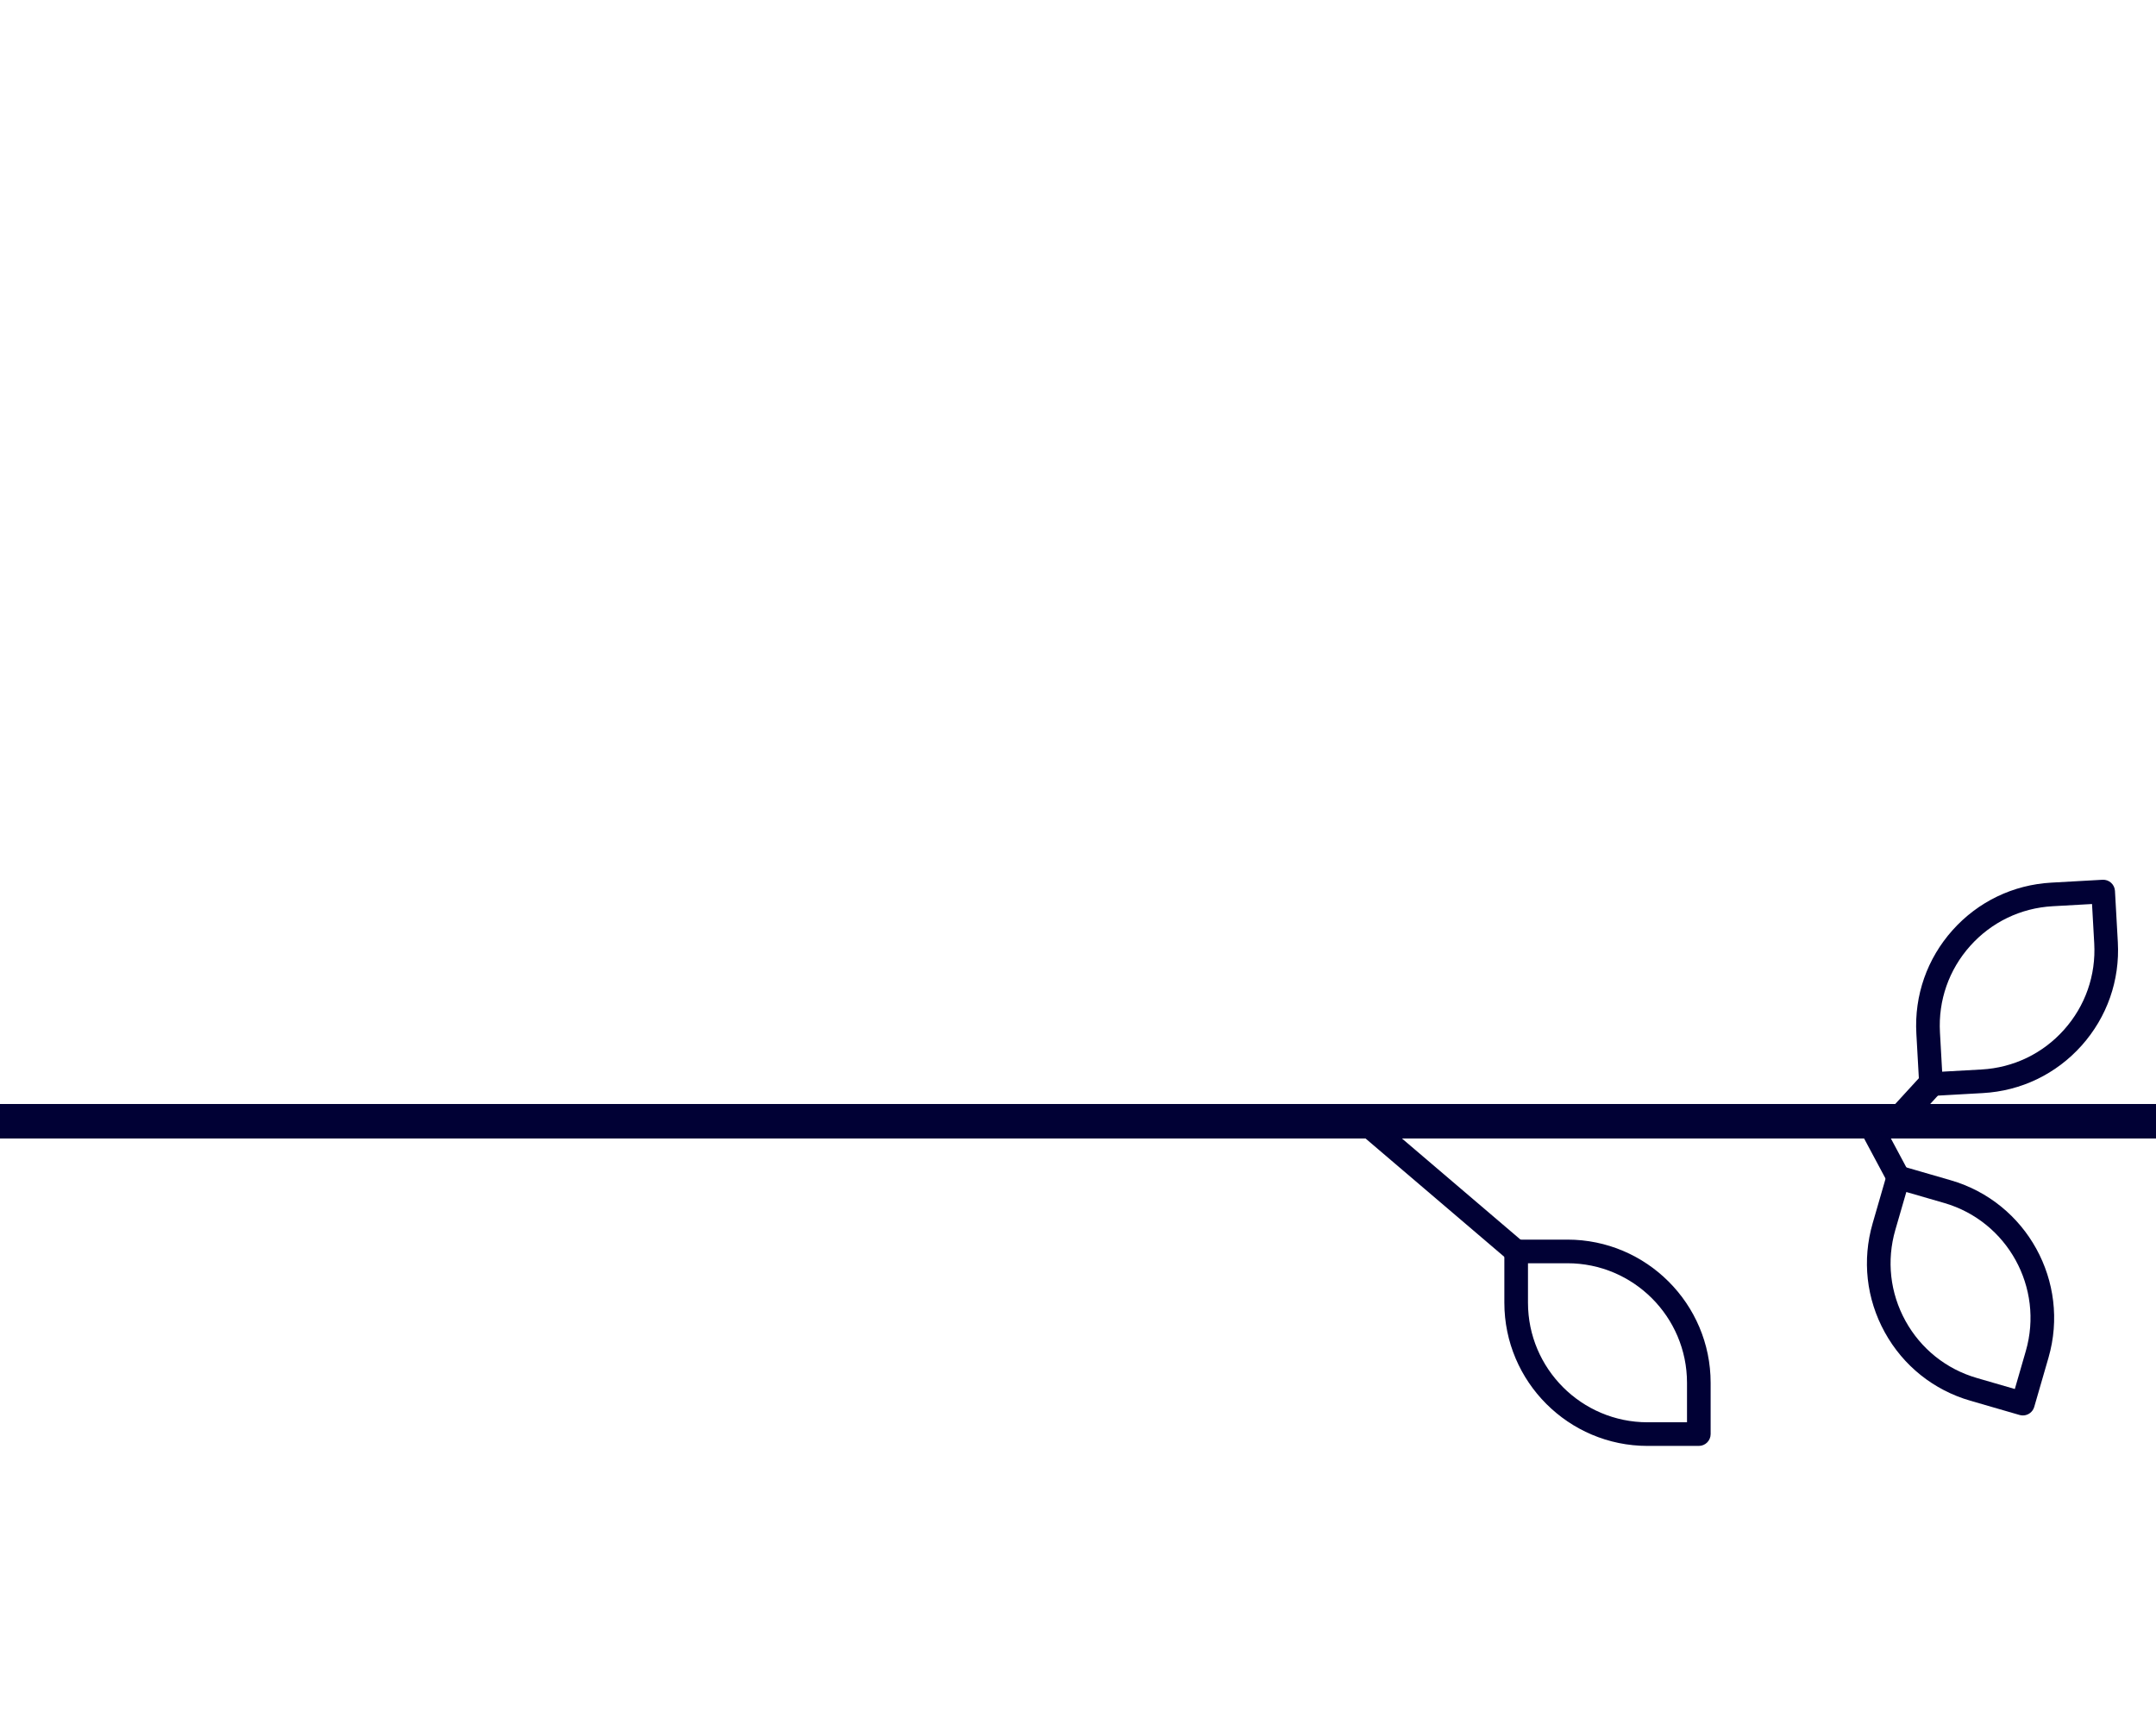
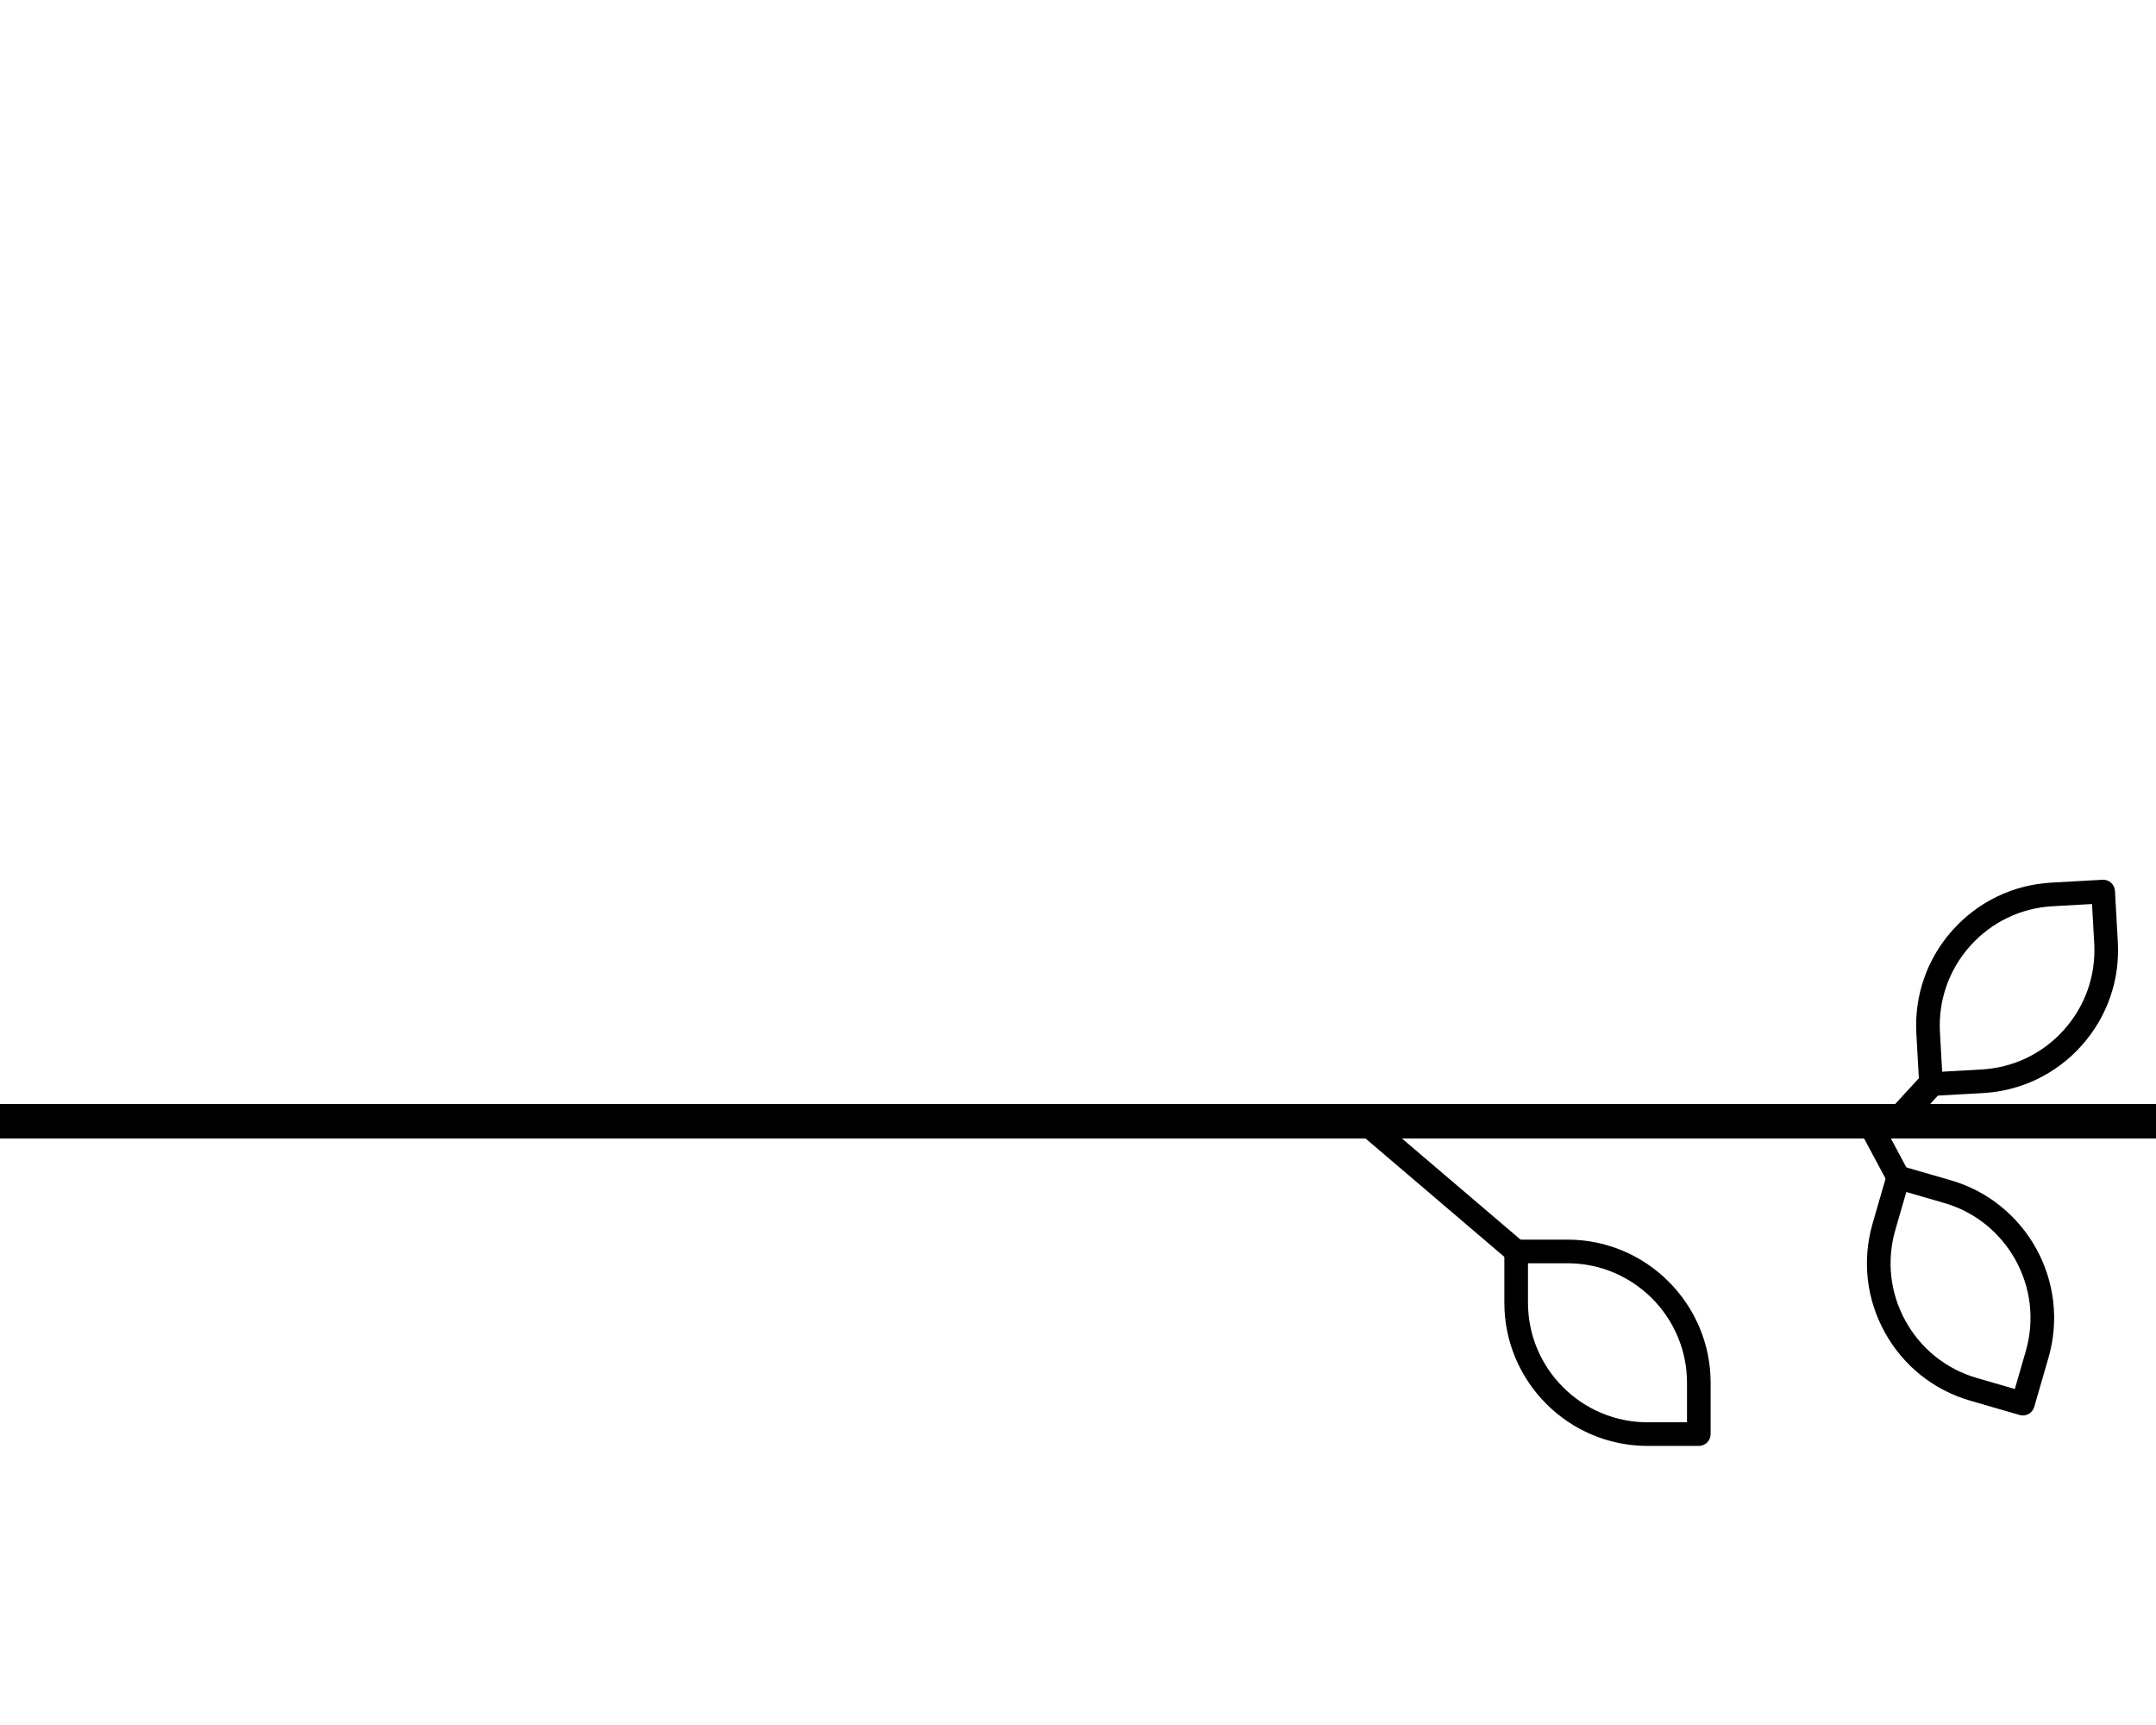
<svg xmlns="http://www.w3.org/2000/svg" version="1.1" viewBox="0 0 125 100" width="125" height="100">
  <defs />
-   <g id="Canvas_1" stroke="none" fill-opacity="1" fill="none" stroke-dasharray="none" stroke-opacity="1">
-     <g id="Canvas_1: Layer 1">
-       <g id="Group_50">
-         <g id="Group_51">
-           <g id="Graphic_52">
-             <path d="M 88.589 73.232 L 88.589 75.519 C 88.589 79.341 91.699 82.451 95.521 82.451 L 97.809 82.451 L 97.809 80.164 C 97.809 76.341 94.699 73.232 90.877 73.232 L 88.589 73.232 M 98.493 83.821 L 95.521 83.821 C 90.943 83.821 87.219 80.097 87.219 75.519 L 87.219 72.547 C 87.219 72.168 87.526 71.862 87.904 71.862 L 90.877 71.862 C 95.454 71.862 99.179 75.586 99.179 80.164 L 99.179 83.136 C 99.179 83.514 98.872 83.821 98.493 83.821" fill="#010135" />
-           </g>
-         </g>
-       </g>
-       <g id="Group_29">
-         <g id="Group_30">
-           <g id="Graphic_31">
-             <rect x="-5684342e-20" y="64" width="125" height="2" fill="#010135" />
-           </g>
-         </g>
-       </g>
-       <g id="Group_26">
-         <g id="Group_27">
-           <g id="Graphic_28">
-             <path d="M 87.903 73.232 C 87.746 73.232 87.589 73.178 87.46 73.068 L 78.241 65.206 C 77.953 64.961 77.918 64.528 78.164 64.241 C 78.409 63.953 78.841 63.918 79.13 64.164 L 88.348 72.025 C 88.636 72.271 88.671 72.703 88.425 72.991 C 88.29 73.15 88.097 73.232 87.903 73.232" fill="#010135" />
-           </g>
-         </g>
-       </g>
-       <g id="Group_23">
-         <g id="Group_24">
-           <g id="Graphic_25">
-             <path d="M 109.887 71.299 C 109.373 73.077 109.581 74.95 110.474 76.572 C 111.368 78.193 112.839 79.37 114.618 79.885 L 116.815 80.522 L 117.451 78.324 C 118.514 74.653 116.392 70.801 112.721 69.738 L 110.524 69.102 L 109.887 71.299 M 117.282 82.055 C 117.219 82.055 117.155 82.046 117.091 82.028 L 114.236 81.201 C 112.107 80.585 110.344 79.175 109.274 77.233 C 108.204 75.291 107.955 73.048 108.572 70.918 L 109.398 68.062 C 109.449 67.888 109.567 67.741 109.726 67.653 C 109.885 67.565 110.073 67.545 110.247 67.595 L 113.102 68.422 C 117.499 69.695 120.04 74.308 118.767 78.706 L 117.94 81.561 C 117.853 81.86 117.579 82.055 117.282 82.055" fill="#010135" />
-           </g>
-         </g>
-       </g>
-       <g id="Group_20">
-         <g id="Group_21">
-           <g id="Graphic_22">
-             <path d="M 110.059 68.937 C 109.814 68.937 109.578 68.806 109.454 68.575 L 108.081 66.008 C 107.903 65.675 108.028 65.26 108.362 65.081 C 108.696 64.903 109.111 65.029 109.289 65.362 L 110.662 67.929 C 110.841 68.262 110.715 68.677 110.381 68.856 C 110.278 68.911 110.168 68.937 110.059 68.937" fill="#010135" />
-           </g>
-         </g>
-       </g>
-       <g id="Group_17">
-         <g id="Group_18">
-           <g id="Graphic_19">
-             <path d="M 121.291 52.407 L 119.007 52.535 C 117.159 52.638 115.461 53.456 114.227 54.836 C 112.993 56.216 112.371 57.995 112.474 59.843 L 112.602 62.127 L 114.886 61.999 C 116.734 61.896 118.432 61.079 119.666 59.698 C 120.9 58.318 121.523 56.54 121.419 54.691 L 121.291 52.407 M 111.956 63.534 C 111.788 63.534 111.626 63.473 111.499 63.36 C 111.364 63.239 111.282 63.069 111.272 62.888 L 111.106 59.92 C 110.982 57.706 111.728 55.576 113.205 53.923 C 114.684 52.27 116.717 51.291 118.931 51.167 L 121.899 51.001 C 122.082 50.991 122.258 51.053 122.394 51.174 C 122.529 51.295 122.611 51.465 122.621 51.646 L 122.787 54.615 C 122.911 56.829 122.165 58.958 120.688 60.612 C 119.21 62.265 117.176 63.244 114.962 63.367 L 111.994 63.534 C 111.981 63.534 111.969 63.534 111.956 63.534" fill="#010135" />
-           </g>
-         </g>
-       </g>
-       <g id="Group_14">
-         <g id="Group_15">
-           <g id="Graphic_16">
-             <path d="M 109.747 66 C 109.566 66 109.386 65.935 109.243 65.803 C 108.938 65.525 108.918 65.052 109.196 64.748 L 111.341 62.407 C 111.62 62.103 112.093 62.082 112.397 62.361 C 112.701 62.64 112.722 63.112 112.443 63.416 L 110.298 65.757 C 110.151 65.918 109.949 66 109.747 66" fill="#010135" />
-           </g>
-         </g>
-       </g>
+   <g id="finch-logo" stroke-opacity="1" stroke-dasharray="none" fill="none" fill-opacity="1" stroke="none">
+     <g id="finch-svg">
+       <path d="M 88.589 73.232 L 88.589 75.519 C 88.589 79.341 91.699 82.451 95.521 82.451 L 97.809 82.451 L 97.809 80.164 C 97.809 76.341 94.699 73.232 90.877 73.232 L 88.589 73.232 M 98.493 83.821 L 95.521 83.821 C 90.943 83.821 87.219 80.097 87.219 75.519 L 87.219 72.547 C 87.219 72.168 87.526 71.862 87.904 71.862 L 90.877 71.862 C 95.454 71.862 99.179 75.586 99.179 80.164 L 99.179 83.136 C 99.179 83.514 98.872 83.821 98.493 83.821" fill="currentColor" />
+       <rect x="-5684342e-20" y="64" width="125" height="2" fill="currentColor" />
+       <path d="M 87.903 73.232 C 87.746 73.232 87.589 73.178 87.46 73.068 L 78.241 65.206 C 77.953 64.961 77.918 64.528 78.164 64.241 C 78.409 63.953 78.841 63.918 79.13 64.164 L 88.348 72.025 C 88.636 72.271 88.671 72.703 88.425 72.991 C 88.29 73.15 88.097 73.232 87.903 73.232" fill="currentColor" />
+       <path d="M 109.887 71.299 C 109.373 73.077 109.581 74.95 110.474 76.572 C 111.368 78.193 112.839 79.37 114.618 79.885 L 116.815 80.522 L 117.451 78.324 C 118.514 74.653 116.392 70.801 112.721 69.738 L 110.524 69.102 L 109.887 71.299 M 117.282 82.055 C 117.219 82.055 117.155 82.046 117.091 82.028 L 114.236 81.201 C 112.107 80.585 110.344 79.175 109.274 77.233 C 108.204 75.291 107.955 73.048 108.572 70.918 L 109.398 68.062 C 109.449 67.888 109.567 67.741 109.726 67.653 C 109.885 67.565 110.073 67.545 110.247 67.595 L 113.102 68.422 C 117.499 69.695 120.04 74.308 118.767 78.706 L 117.94 81.561 C 117.853 81.86 117.579 82.055 117.282 82.055" fill="currentColor" />
+       <path d="M 110.059 68.937 C 109.814 68.937 109.578 68.806 109.454 68.575 L 108.081 66.008 C 107.903 65.675 108.028 65.26 108.362 65.081 C 108.696 64.903 109.111 65.029 109.289 65.362 L 110.662 67.929 C 110.841 68.262 110.715 68.677 110.381 68.856 C 110.278 68.911 110.168 68.937 110.059 68.937" fill="currentColor" />
+       <path d="M 121.291 52.407 L 119.007 52.535 C 117.159 52.638 115.461 53.456 114.227 54.836 C 112.993 56.216 112.371 57.995 112.474 59.843 L 112.602 62.127 L 114.886 61.999 C 116.734 61.896 118.432 61.079 119.666 59.698 C 120.9 58.318 121.523 56.54 121.419 54.691 L 121.291 52.407 M 111.956 63.534 C 111.788 63.534 111.626 63.473 111.499 63.36 C 111.364 63.239 111.282 63.069 111.272 62.888 L 111.106 59.92 C 110.982 57.706 111.728 55.576 113.205 53.923 C 114.684 52.27 116.717 51.291 118.931 51.167 L 121.899 51.001 C 122.082 50.991 122.258 51.053 122.394 51.174 C 122.529 51.295 122.611 51.465 122.621 51.646 L 122.787 54.615 C 122.911 56.829 122.165 58.958 120.688 60.612 C 119.21 62.265 117.176 63.244 114.962 63.367 L 111.994 63.534 C 111.981 63.534 111.969 63.534 111.956 63.534" fill="currentColor" />
+       <path d="M 109.747 66 C 109.566 66 109.386 65.935 109.243 65.803 C 108.938 65.525 108.918 65.052 109.196 64.748 L 111.341 62.407 C 111.62 62.103 112.093 62.082 112.397 62.361 C 112.701 62.64 112.722 63.112 112.443 63.416 L 110.298 65.757 C 110.151 65.918 109.949 66 109.747 66" fill="currentColor" />
    </g>
  </g>
</svg>
